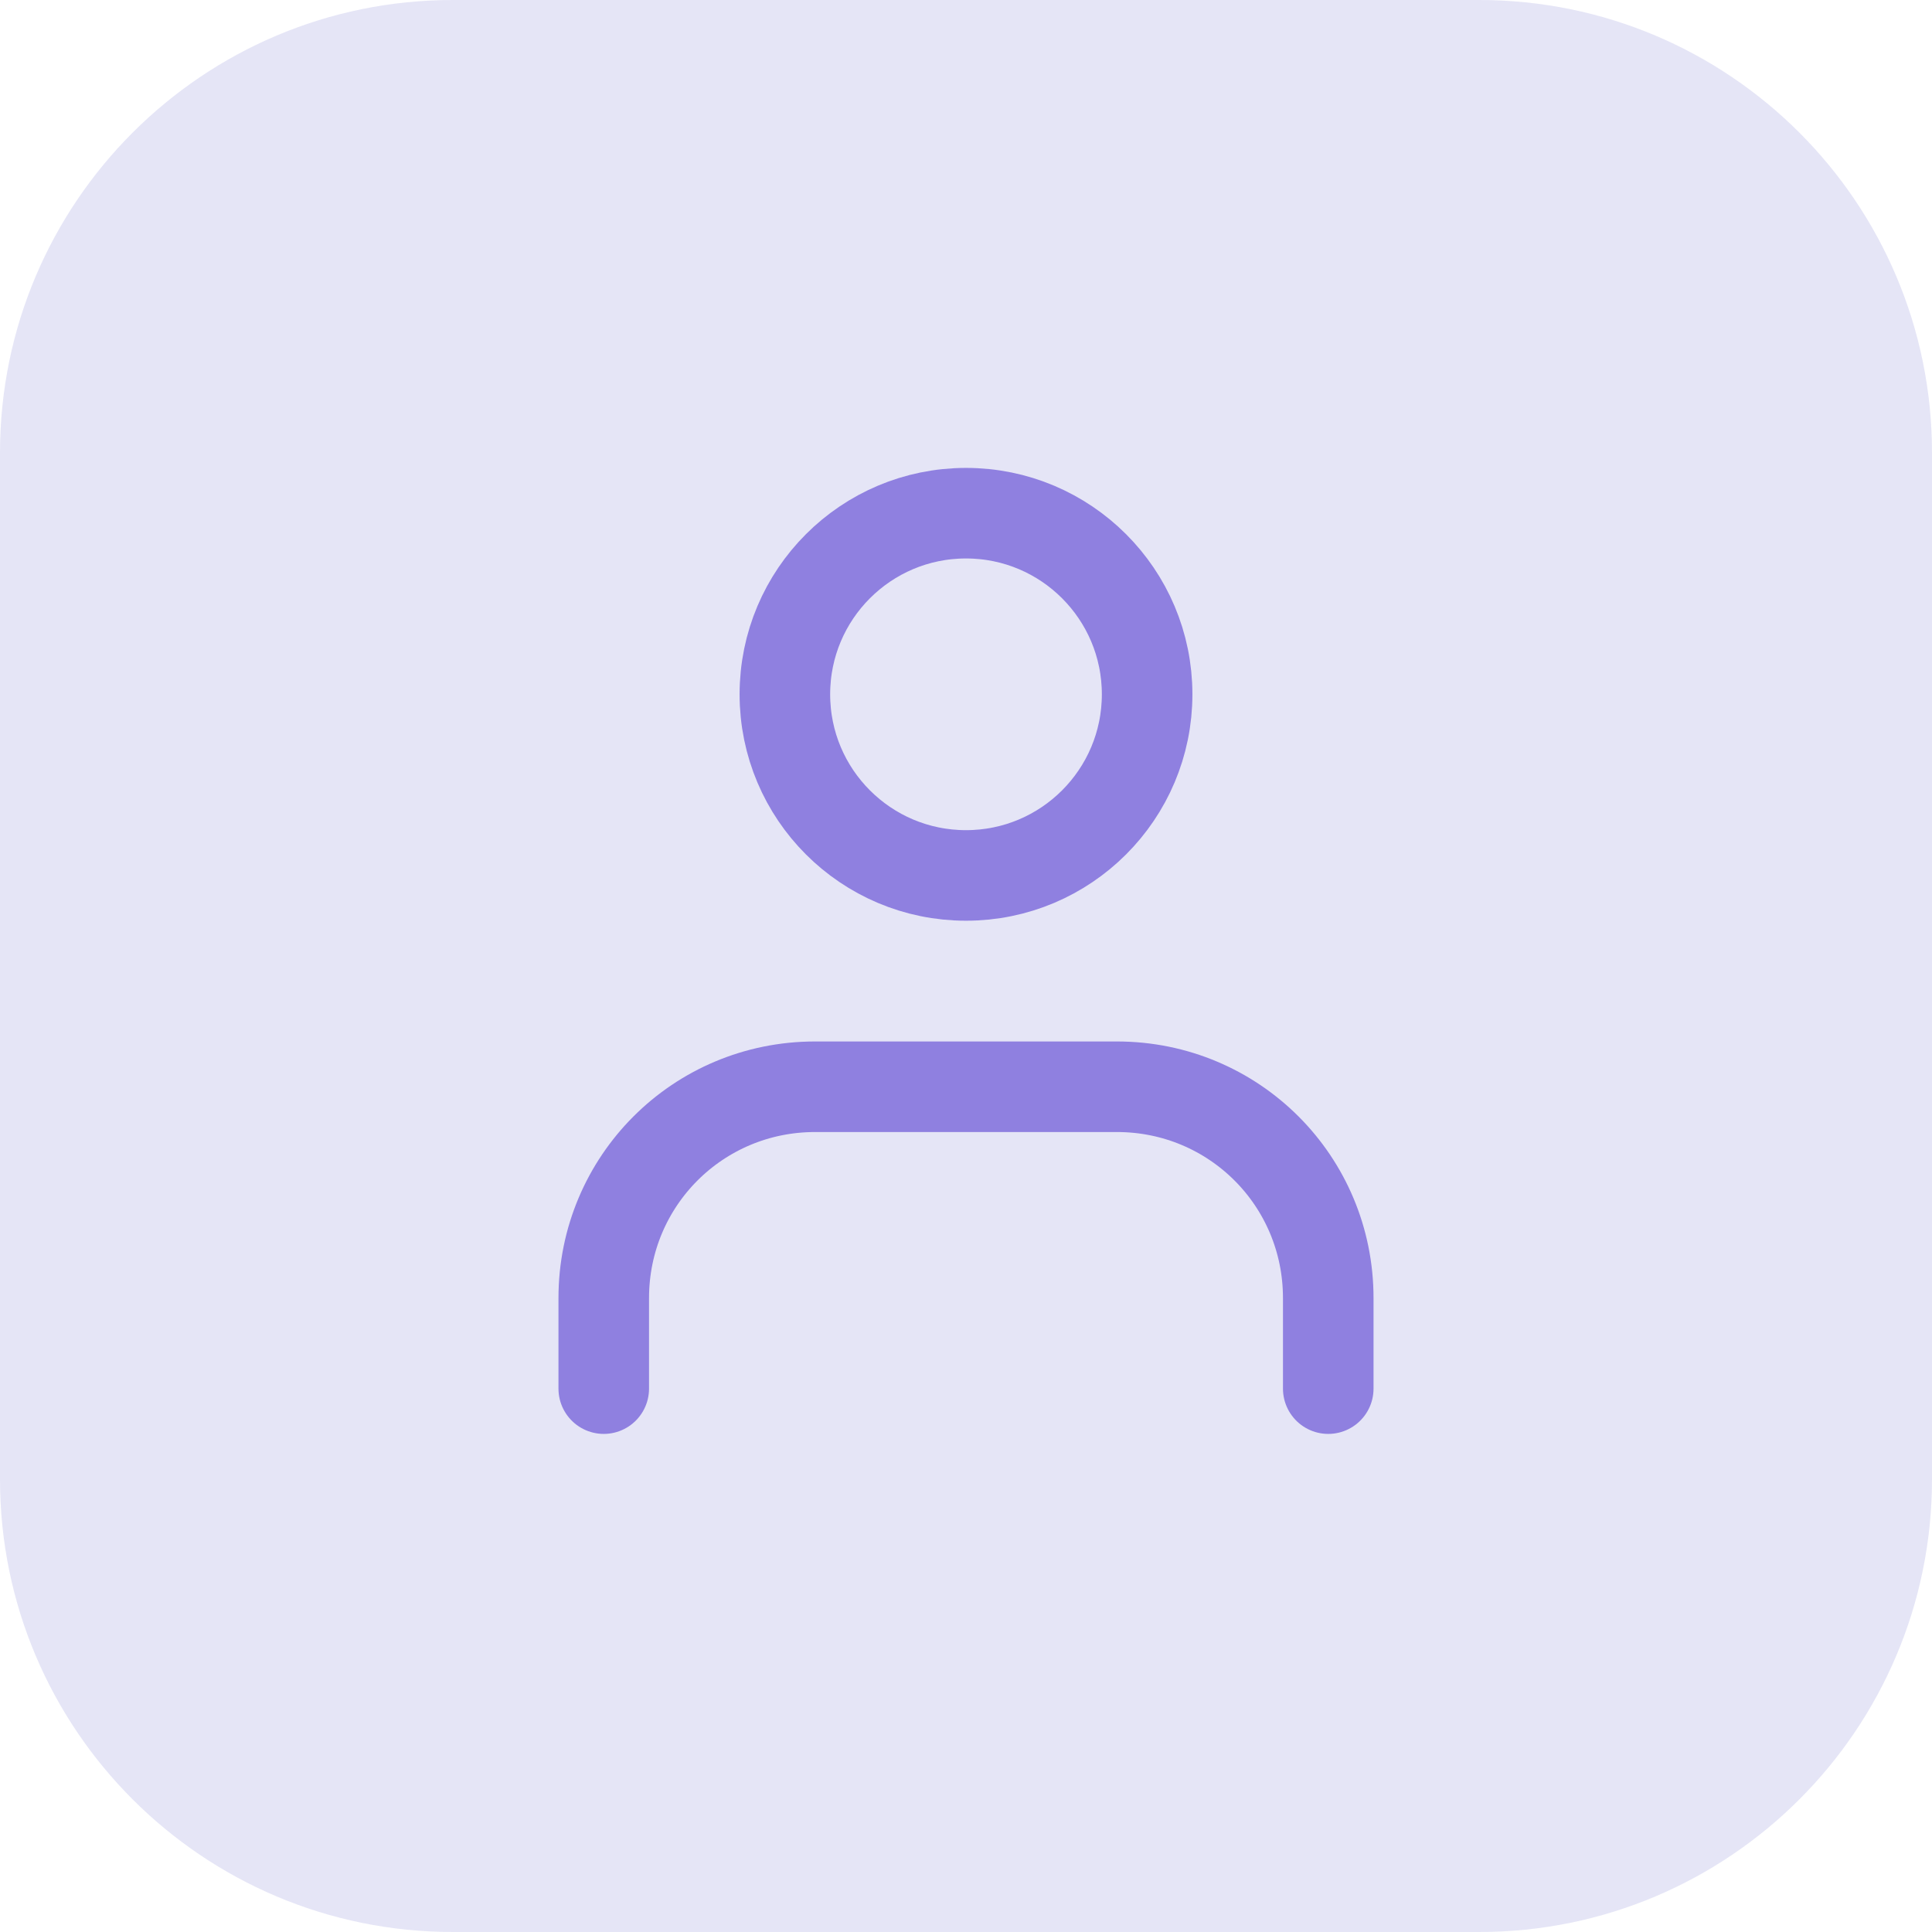
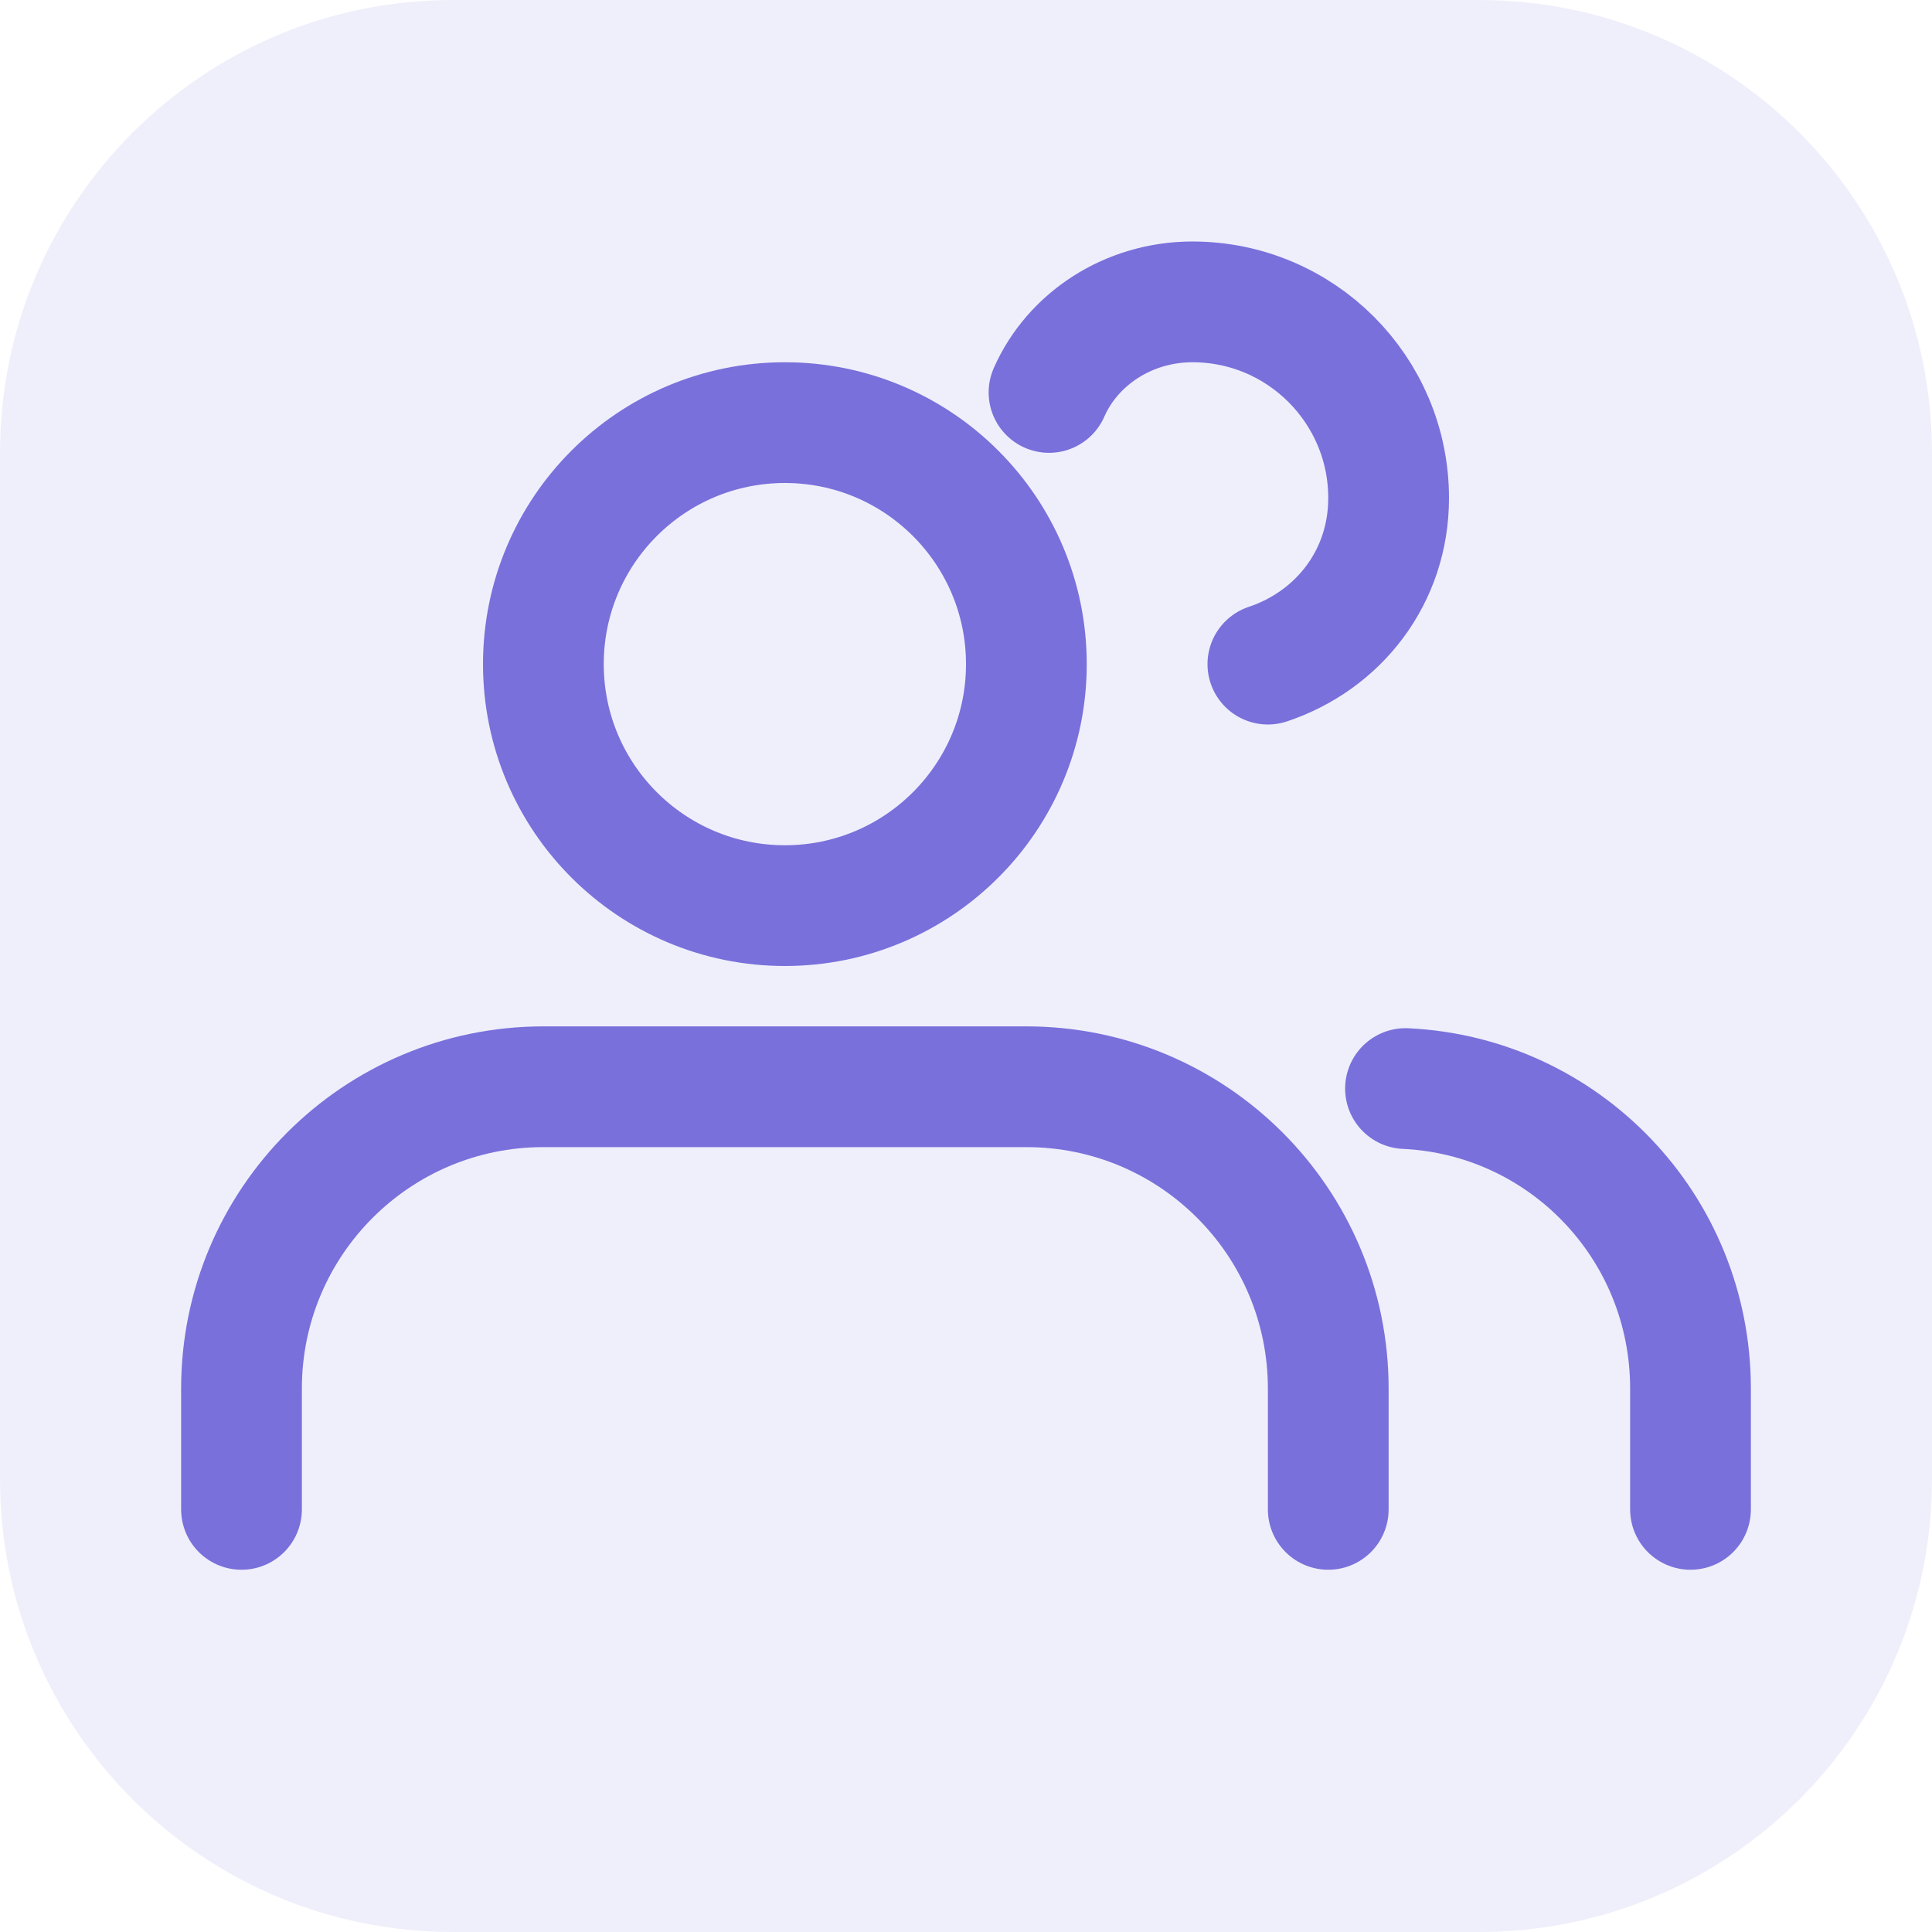
<svg xmlns="http://www.w3.org/2000/svg" width="256" height="256" viewBox="0 0 256 256" fill="none">
-   <rect width="256" height="256" rx="60" fill="#E5E5F6" />
-   <path d="M176 184V172C176 156.477 163.523 144 148 144H108C92.477 144 80 156.477 80 172V184" stroke="#8F80E0" stroke-width="12" stroke-linecap="round" stroke-linejoin="round" />
-   <path d="M128 116C141.255 116 152 105.255 152 92C152 78.745 141.255 68 128 68C114.745 68 104 78.745 104 92C104 105.255 114.745 116 128 116Z" stroke="#8F80E0" stroke-width="12" stroke-linecap="round" stroke-linejoin="round" />
+   <rect width="256" height="256" rx="60" fill="hsl(240, 60%, 96%)" />
+   <g stroke="hsl(245, 60%, 65%)" stroke-width="16" stroke-linecap="round" stroke-linejoin="round">
+     <path d="M176 200V184C176 161.909 158.091 144 136 144H72C49.909 144 32 161.909 32 184V200" />
+     <circle cx="104" cy="88" r="32" />
+     <path d="M224 200V184C224 162.556 207.254 145.223 186.237 144.24" />
+     <path d="M168 88C177.373 84.868 184 76.438 184 66C184 51.641 172.359 40 158 40C149.562 40 142.132 44.868 139 52" />
+   </g>
</svg>
